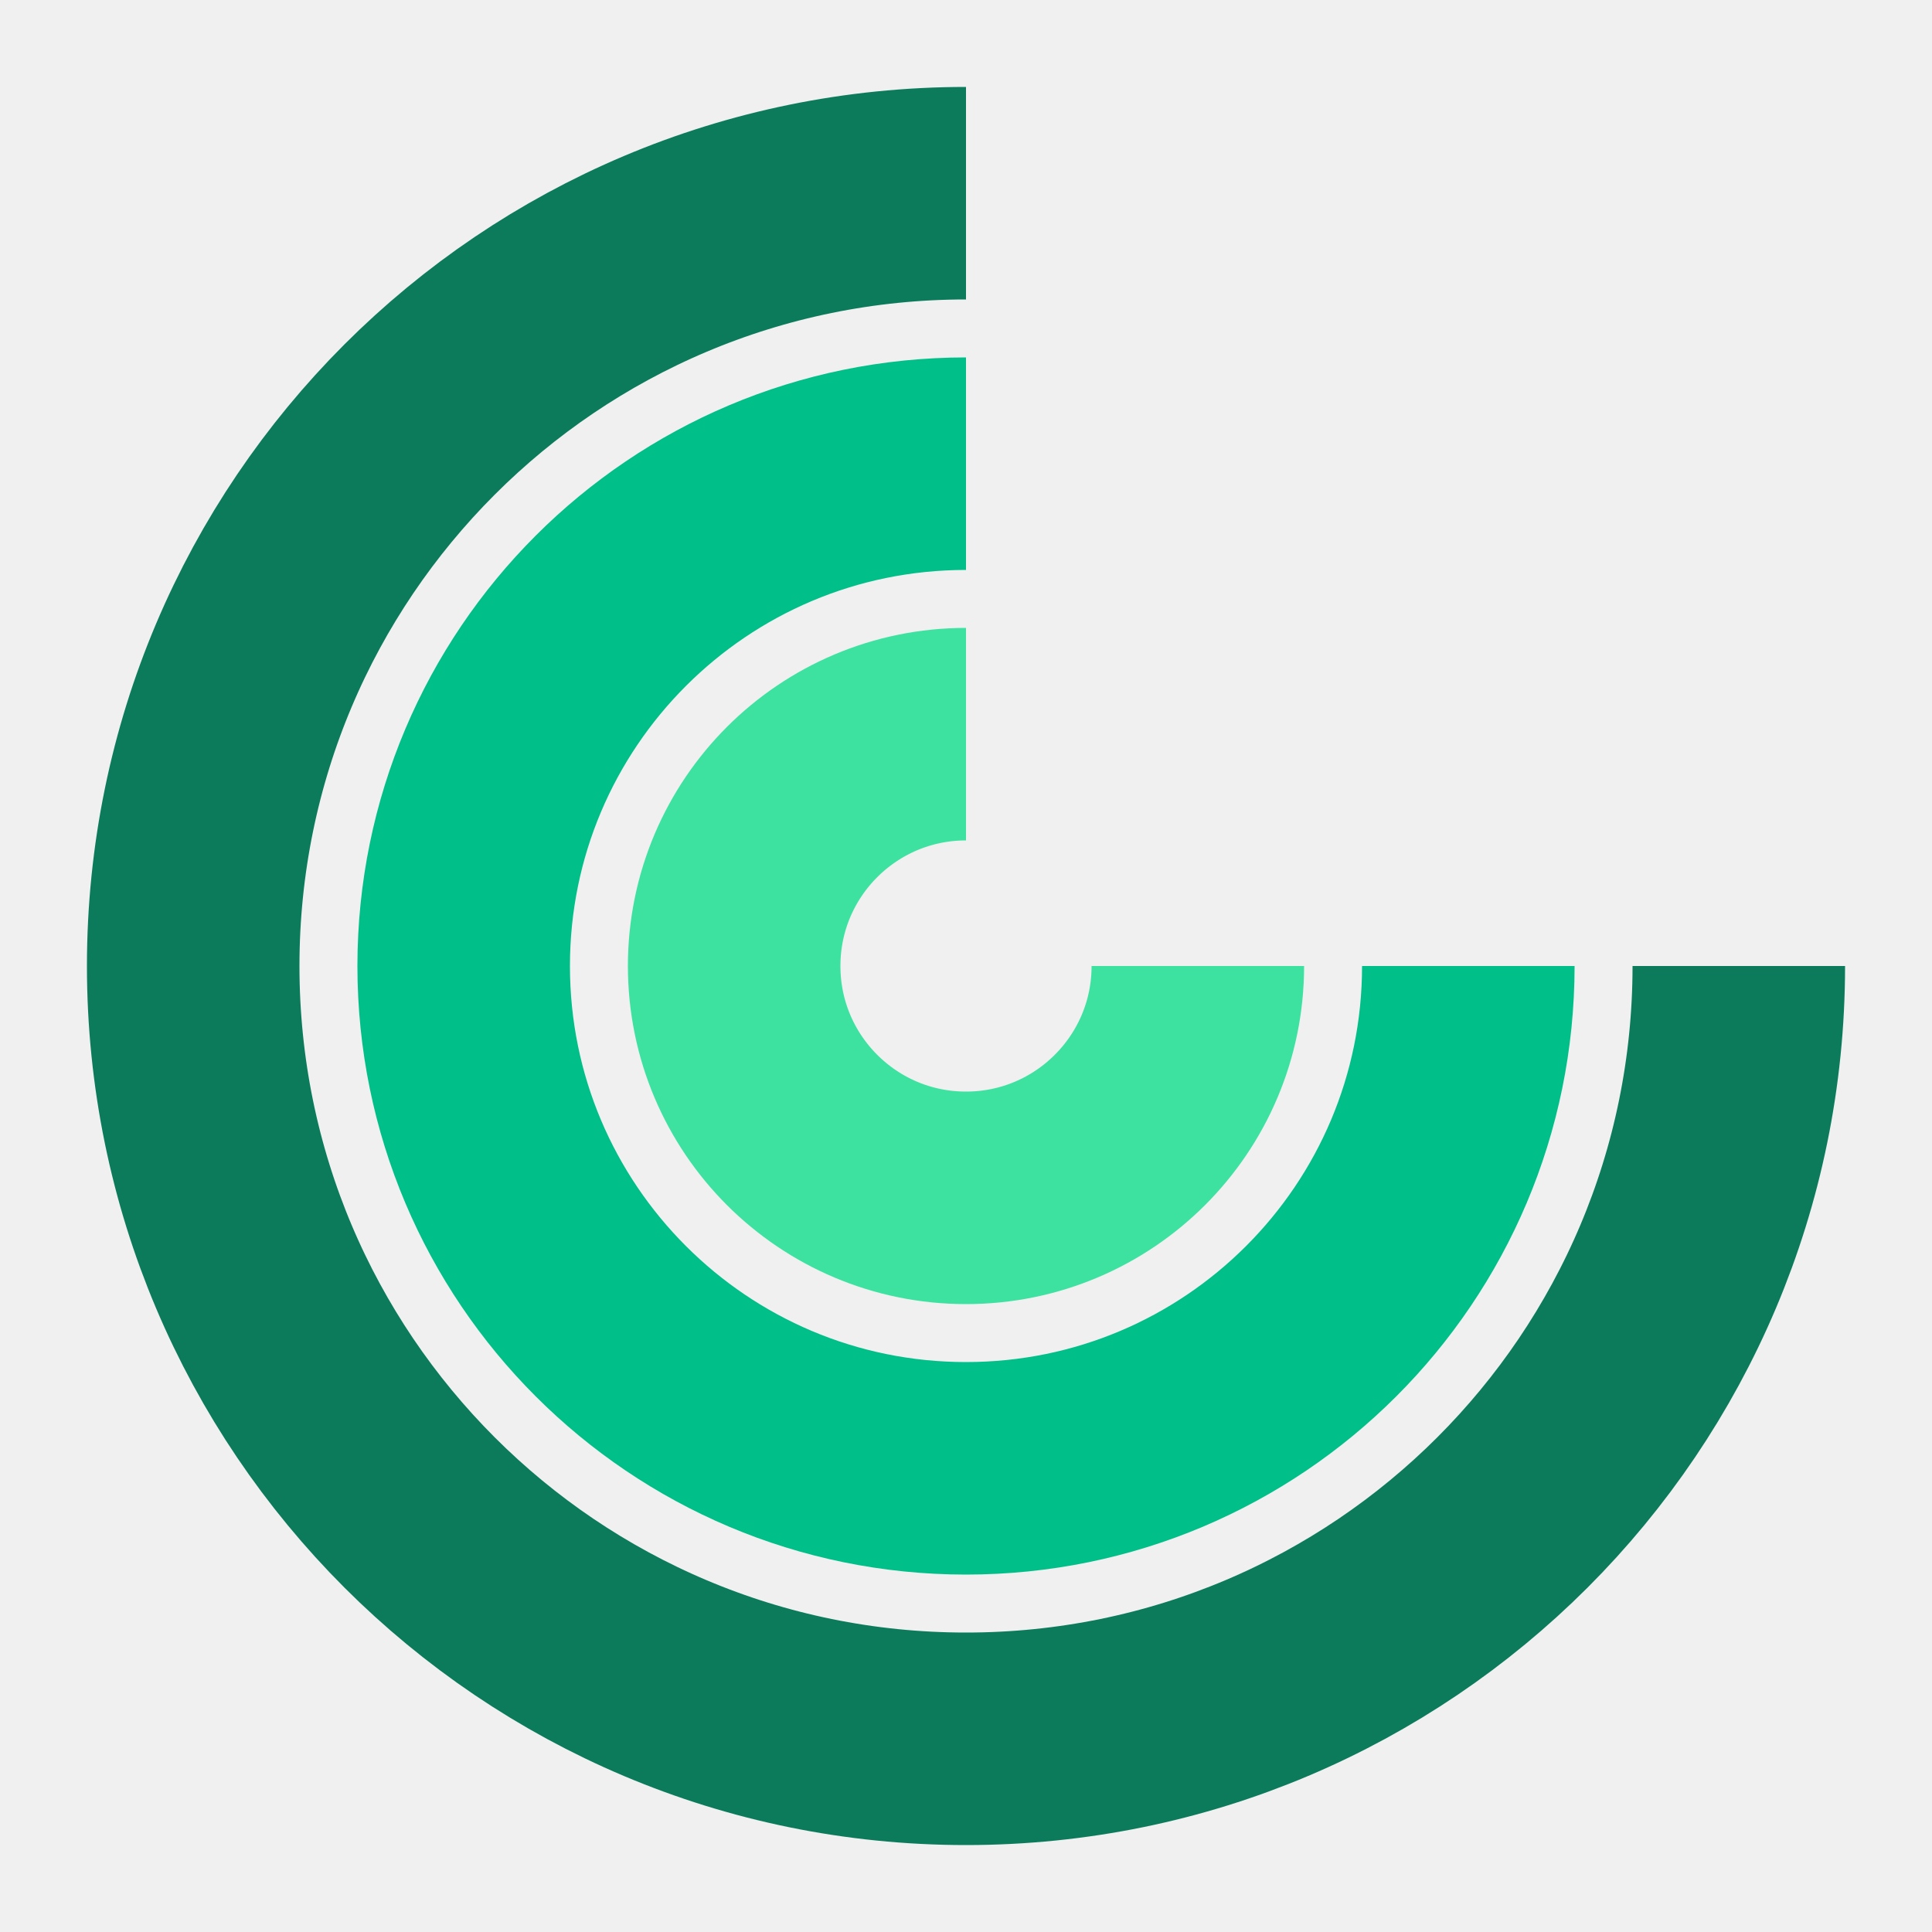
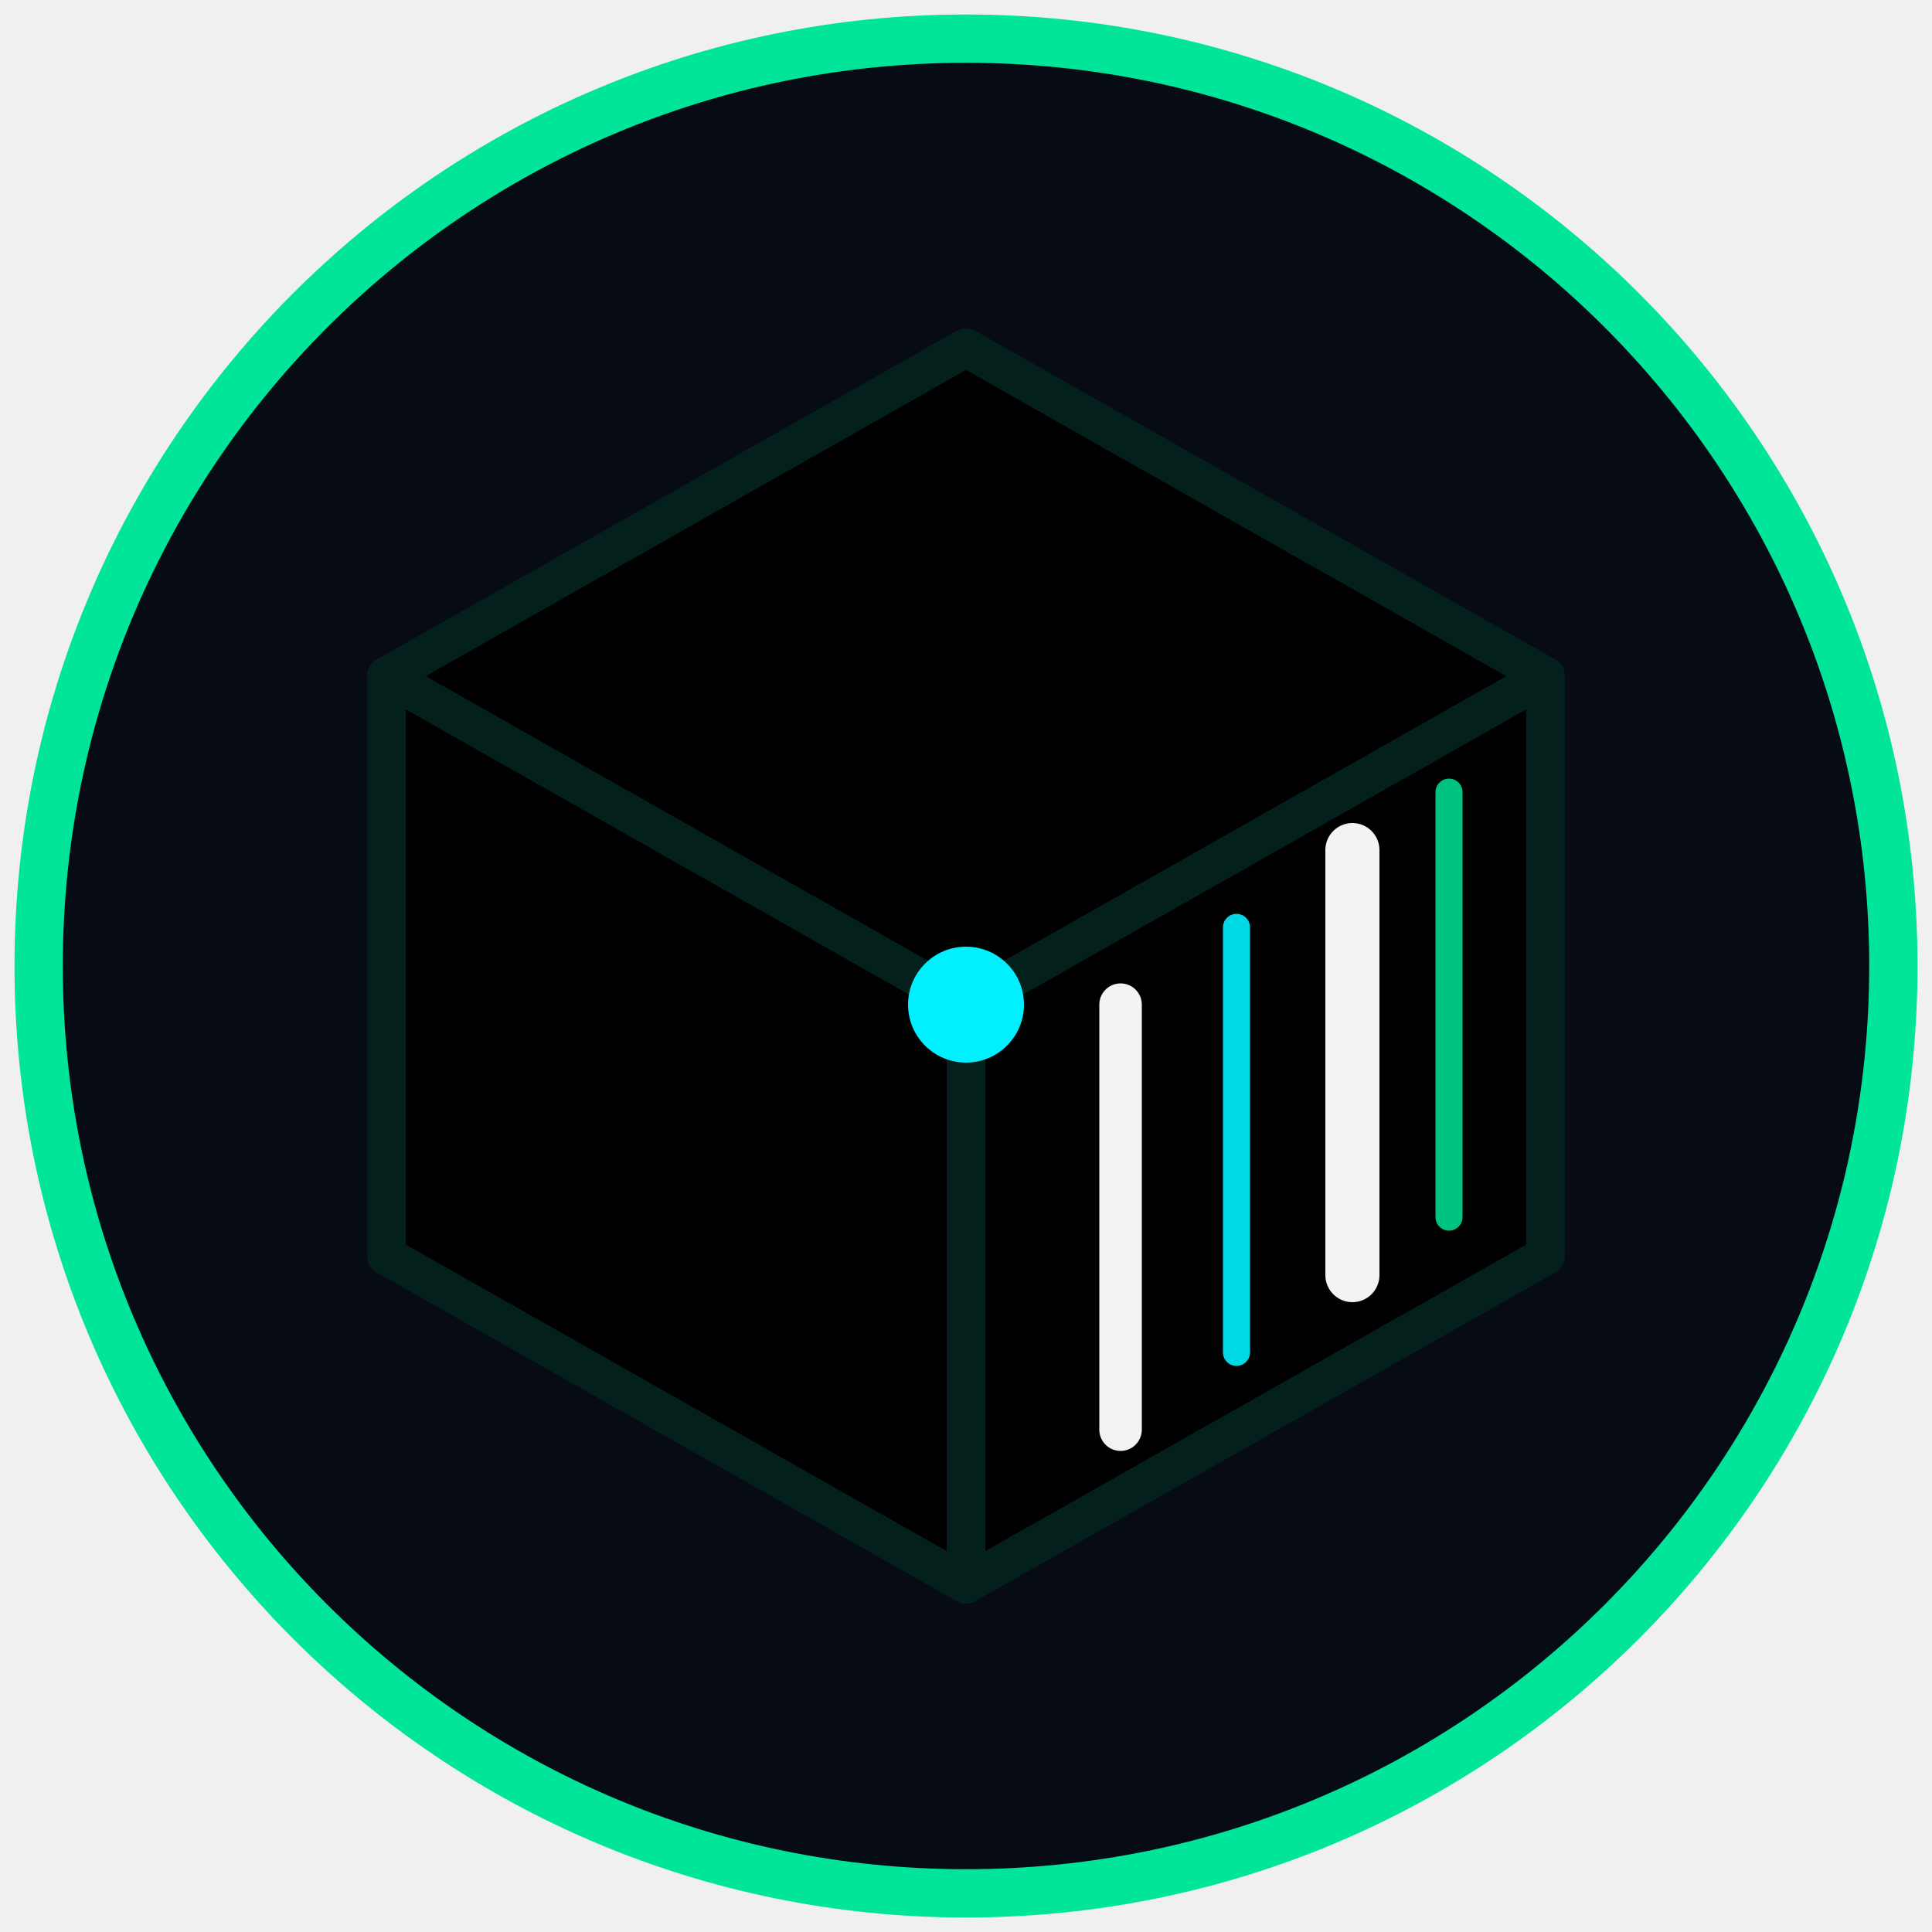
<svg xmlns="http://www.w3.org/2000/svg" viewBox="0 0 100 100" width="100%" height="100%">
-   <path d="M 50 10 A 40 40 0 1 0 90 50" fill="none" stroke="#0B7B5B" stroke-width="11" stroke-linecap="butt" />
-   <path d="M 50 24 A 26 26 0 1 0 76 50" fill="none" stroke="#00BF88" stroke-width="11" stroke-linecap="butt" />
-   <path d="M 50 38 A 12 12 0 1 0 62 50" fill="none" stroke="#3DE1A0" stroke-width="11" stroke-linecap="butt" />
+   <defs>
+     <linearGradient id="stockly-fav-top" x1="0%" y1="0%" x2="100%" y2="100%">
+       <stop offset="0%" stopColor="#4FFFC0" />
+       <stop offset="100%" stopColor="#00E599" />
+     </linearGradient>
+     <linearGradient id="stockly-fav-left" x1="0%" y1="0%" x2="100%" y2="100%">
+       <stop offset="0%" stopColor="#0A6B52" />
+       <stop offset="100%" stopColor="#04382B" />
+     </linearGradient>
+     <linearGradient id="stockly-fav-right" x1="0%" y1="0%" x2="100%" y2="100%">
+       <stop offset="0%" stopColor="#00BF88" />
+       <stop offset="100%" stopColor="#06543C" />
+     </linearGradient>
+     <linearGradient id="fav-laser" x1="0%" y1="0%" x2="100%" y2="0%">
+       <stop offset="0%" stopColor="transparent" />
+       <stop offset="50%" stopColor="#00F0FF" />
+       <stop offset="100%" stopColor="transparent" />
+     </linearGradient>
+   </defs>
+   <circle cx="50" cy="50" r="48" fill="#060B14" stroke="#00E599" stroke-width="2.5" />
+   <polygon points="50,18 80,35 50,52 20,35" fill="url(#stockly-fav-top)" stroke="#03201C" stroke-width="2" stroke-linejoin="round" />
+   <polygon points="20,35 50,52 50,82 20,65" fill="url(#stockly-fav-left)" stroke="#03201C" stroke-width="2" stroke-linejoin="round" />
+   <polygon points="50,52 80,35 80,65 50,82" fill="url(#stockly-fav-right)" stroke="#03201C" stroke-width="2" stroke-linejoin="round" />
+   <line x1="58" y1="52" x2="58" y2="74" stroke="#FFFFFF" stroke-width="2.2" stroke-linecap="round" opacity="0.95" />
+   <line x1="64" y1="48" x2="64" y2="70" stroke="#00F0FF" stroke-width="1.4" stroke-linecap="round" opacity="0.9" />
+   <line x1="70" y1="44" x2="70" y2="66" stroke="#FFFFFF" stroke-width="2.8" stroke-linecap="round" opacity="0.95" />
+   <line x1="75" y1="41" x2="75" y2="63" stroke="#00E599" stroke-width="1.4" stroke-linecap="round" opacity="0.85" />
+   <circle cx="50" cy="52" r="3" fill="#00F0FF" />
</svg>
